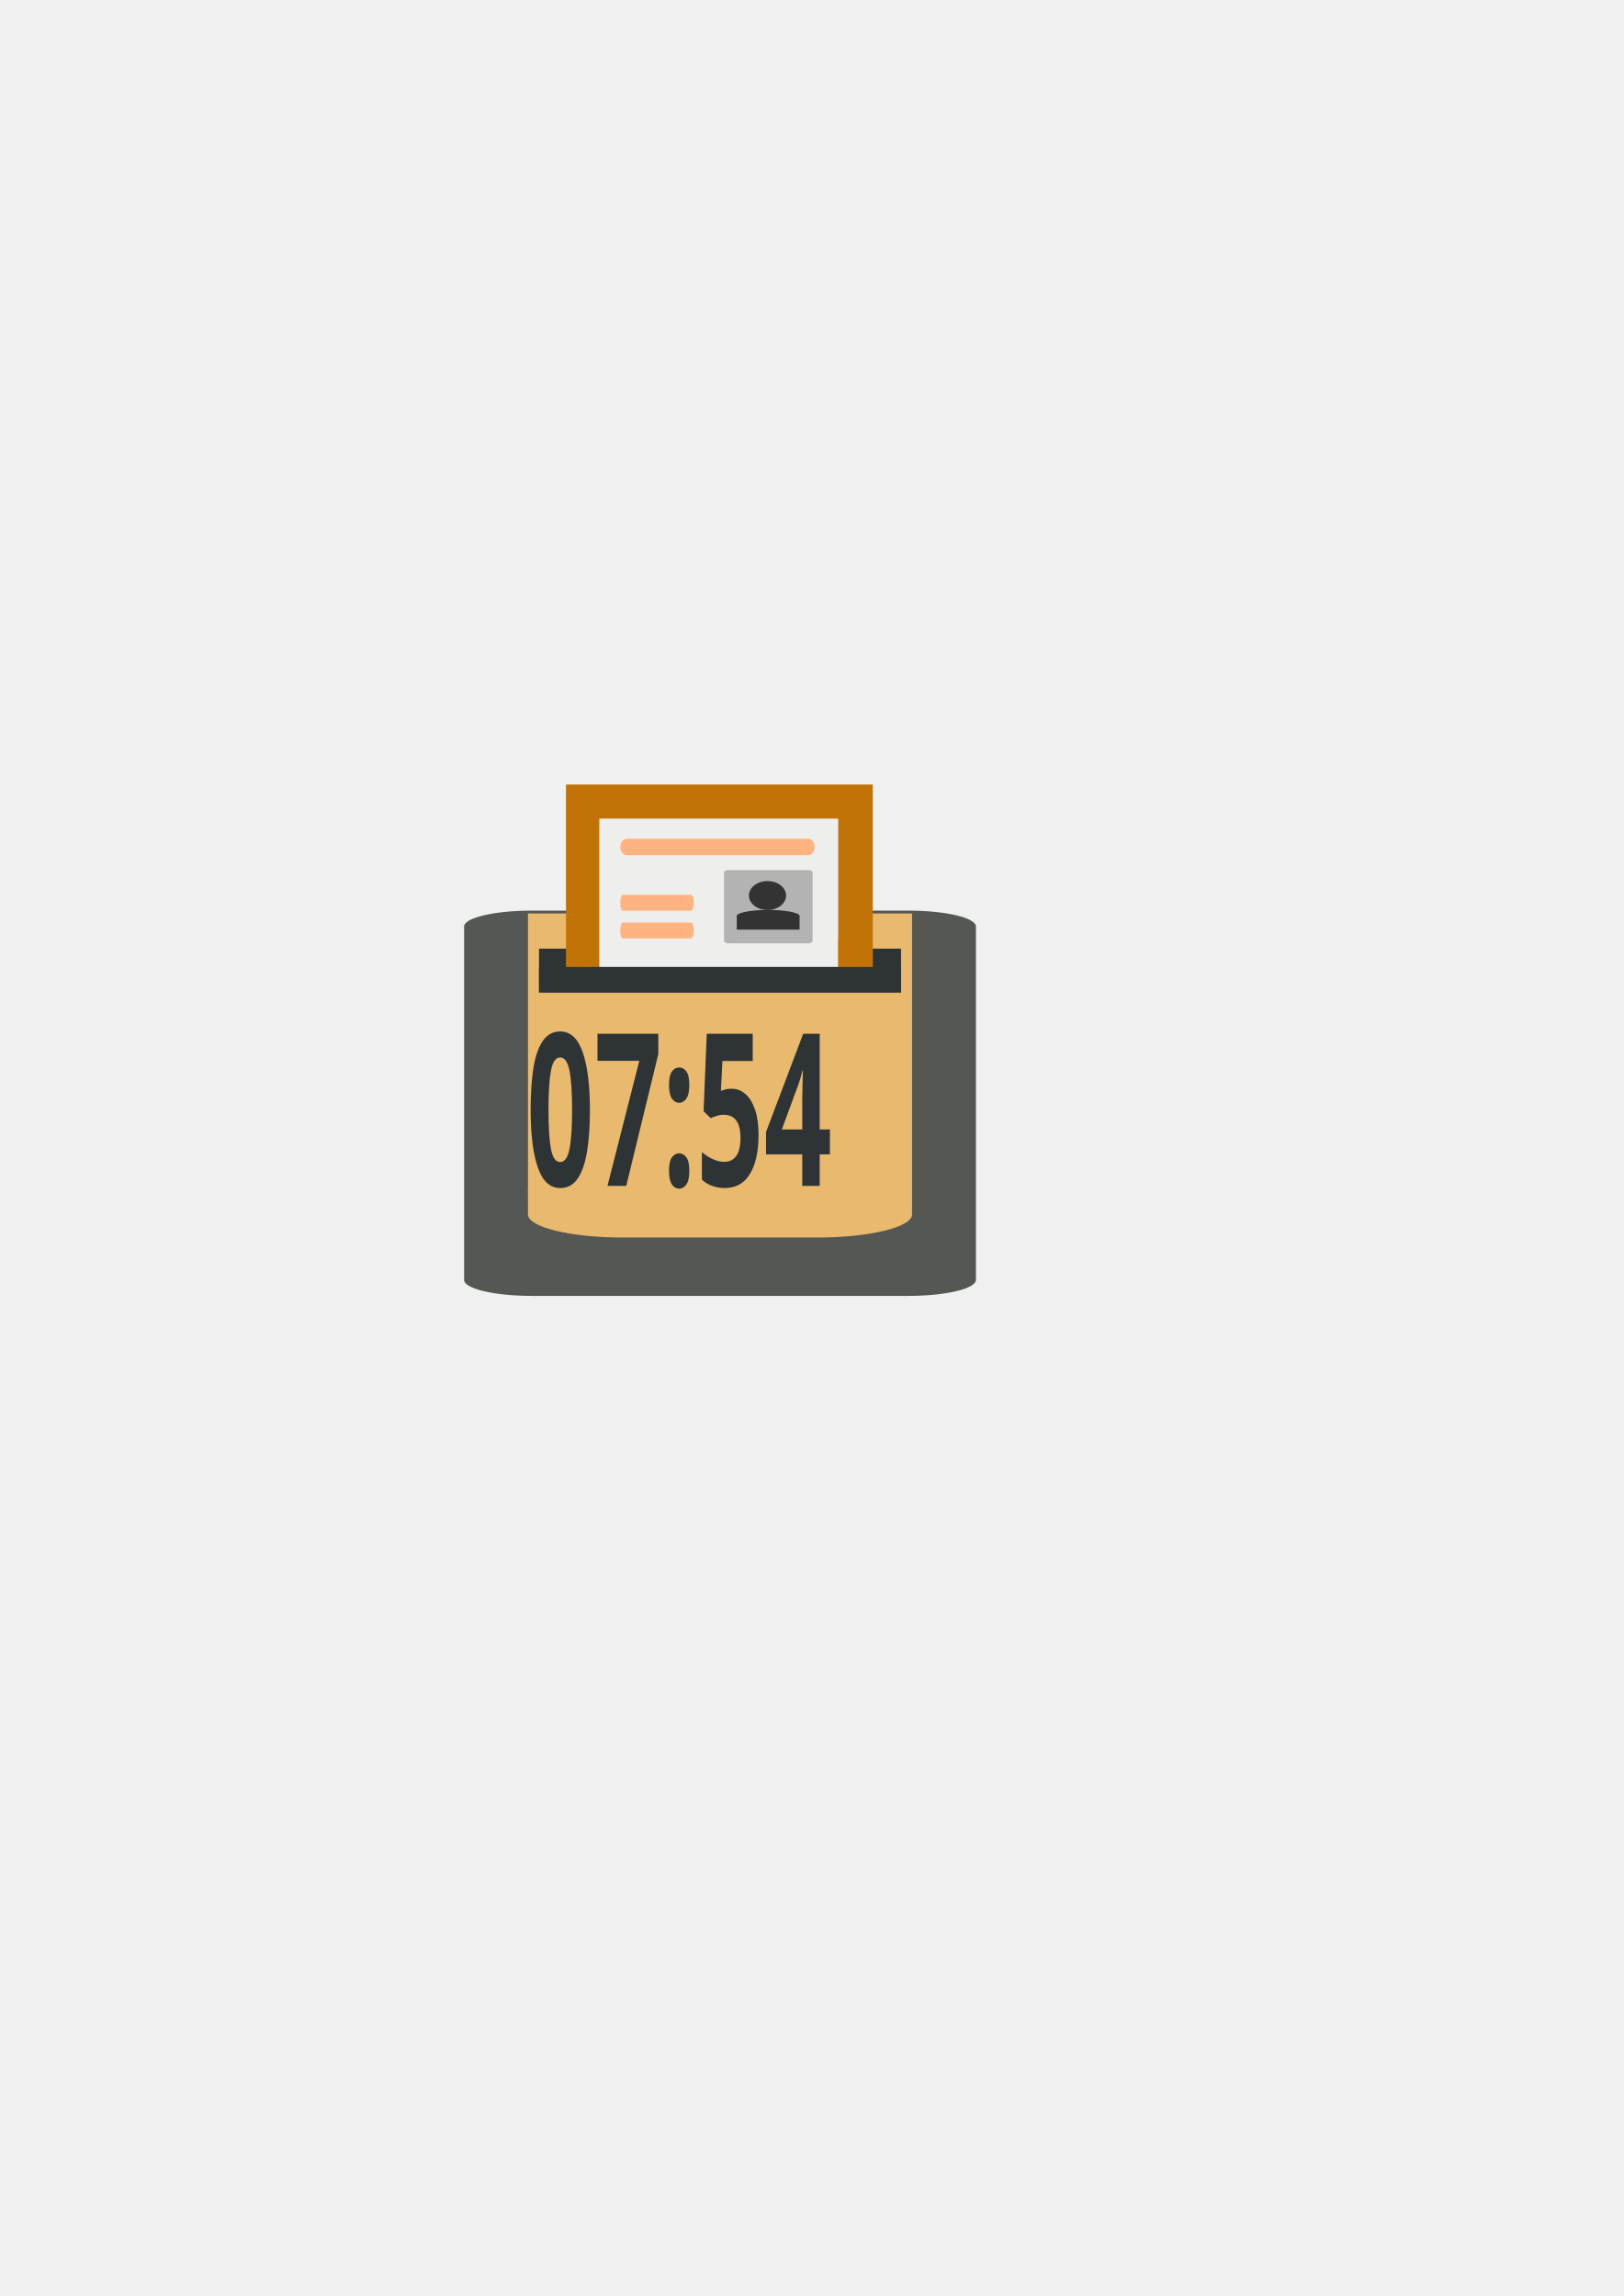
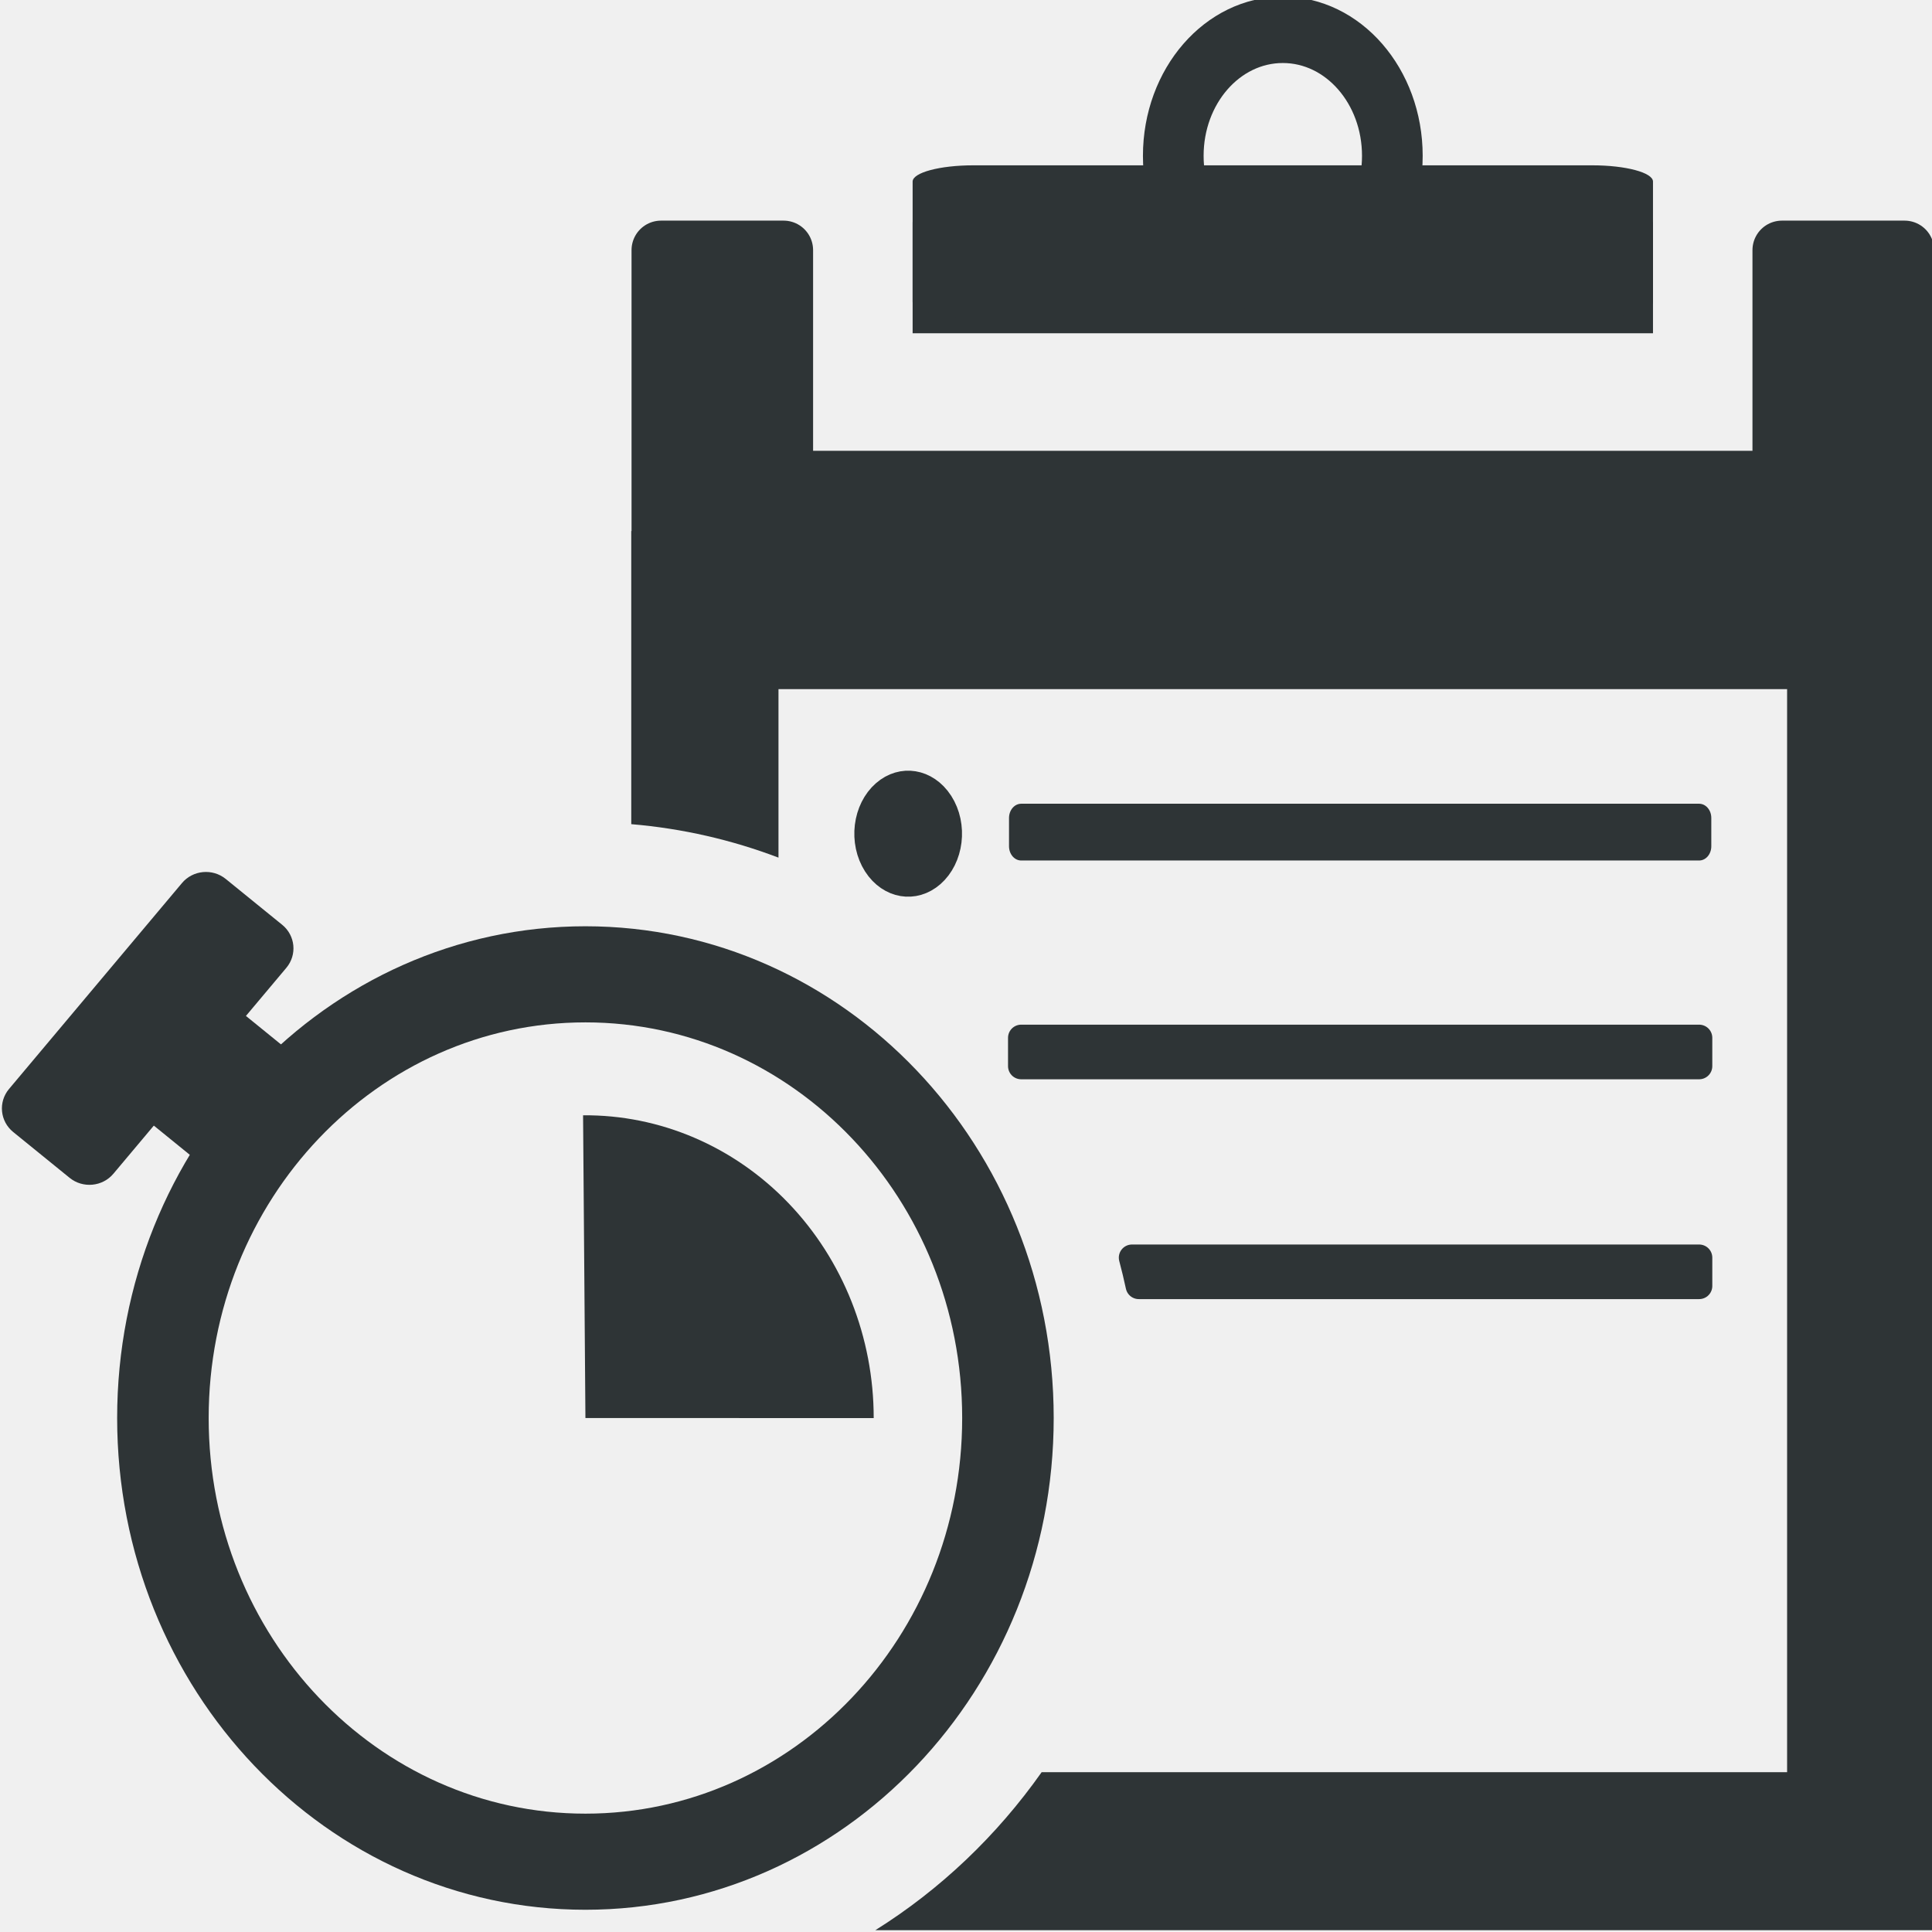
- <svg xmlns="http://www.w3.org/2000/svg" width="210mm" height="297mm" id="svg2" version="1.1">
+ <svg xmlns="http://www.w3.org/2000/svg" width="1024" height="1024" id="svg2" version="1.1">
  <defs id="defs4">
    <linearGradient id="linearGradient3847">
      <stop style="stop-color:#c07305;stop-opacity:1;" offset="0" id="stop3849" />
      <stop style="stop-color:#d4b363;stop-opacity:0;" offset="1" id="stop3851" />
    </linearGradient>
    <linearGradient id="linearGradient3796">
      <stop style="stop-color:#808080;stop-opacity:1;" offset="0" id="stop3798" />
      <stop style="stop-color:#dbdbdb;stop-opacity:1;" offset="1" id="stop3800" />
    </linearGradient>
    <linearGradient id="linearGradient3755">
      <stop style="stop-color:#979797;stop-opacity:1;" offset="0" id="stop3757" />
      <stop style="stop-color:#e6e6e6;stop-opacity:0;" offset="1" id="stop3759" />
    </linearGradient>
  </defs>
  <g id="layer1" style="display:inline">
-     <rect transform="scale(-1,-1)" style="fill:#555753;fill-opacity:1;fill-rule:evenodd;stroke:none" id="rect3767" width="250.19" height="188.374" x="-477.056" y="-633.568" ry="7.797" rx="33.172" />
-     <rect style="fill:#e9b96e;fill-opacity:1;stroke:none" id="rect3785" width="187.746" height="136.752" x="258.088" y="446.597" />
-     <rect y="571.195" x="258.088" height="33.84" width="187.746" id="rect3830" style="fill:#e9b96e;fill-opacity:1;stroke:none" ry="11.3" rx="46.549" />
+     <path style="fill:#2e3436;fill-opacity:1;stroke:none" d="m 334.581,281.465 0,155.359 c 27.192,2.282 53.36,8.361 78.03,17.736 l 0,-89.31 534.592,0 0,574.033 -395.101,0 c -23.75,33.681 -53.728,62.22 -88.151,83.754 l 561.283,0 0,-741.572 -690.653,0 z m 249.704,339.881 c 0.884,2.048 1.743,4.114 2.586,6.184 -0.843,-2.069 -1.703,-4.138 -2.586,-6.184 z m 14.463,40.904 c 0.649,2.314 1.284,4.633 1.884,6.969 -0.599,-2.335 -1.235,-4.656 -1.884,-6.969 z m 1.884,6.969 c 0.613,2.388 1.196,4.779 1.756,7.189 -0.561,-2.41 -1.143,-4.8 -1.756,-7.189 z m 5.14,23.67 c 0.285,1.589 0.568,3.174 0.83,4.772 -0.261,-1.595 -0.546,-3.185 -0.83,-4.772 z m 1.054,6.216 c 0.259,1.628 0.499,3.261 0.734,4.897 -0.235,-1.635 -0.475,-3.271 -0.734,-4.897 z m 2.905,23.952 c 0.133,1.559 0.272,3.112 0.383,4.677 -0.111,-1.561 -0.25,-3.123 -0.383,-4.677 z m 0.511,6.749 c 0.093,1.43 0.181,2.866 0.255,4.301 -0.075,-1.438 -0.162,-2.868 -0.255,-4.301 z m -2.043,64.856 c -0.173,1.33 -0.354,2.662 -0.543,3.987 0.189,-1.325 0.37,-2.656 0.543,-3.987 z m -0.798,5.776 c -0.201,1.362 -0.421,2.725 -0.639,4.081 0.218,-1.358 0.437,-2.717 0.639,-4.081 z m -2.458,14.346 c -0.329,1.701 -0.667,3.394 -1.022,5.085 0.354,-1.685 0.694,-3.39 1.022,-5.085 z m -1.022,5.085 c -0.254,1.208 -0.5,2.408 -0.766,3.61 0.266,-1.198 0.514,-2.406 0.766,-3.61 z m -8.014,30.701 c -0.425,1.352 -0.867,2.705 -1.309,4.05 0.443,-1.347 0.883,-2.694 1.309,-4.05 z m -1.309,4.05 c -0.53,1.614 -1.074,3.201 -1.628,4.803 0.552,-1.594 1.1,-3.197 1.628,-4.803 z m -6.928,19.055 c -0.625,1.565 -1.267,3.125 -1.916,4.677 0.649,-1.553 1.29,-3.111 1.916,-4.677 z m -1.916,4.677 c -0.645,1.543 -1.312,3.085 -1.979,4.615 0.668,-1.53 1.334,-3.071 1.979,-4.615 z" id="rect3978" />
+     <g id="g3811" transform="matrix(0.8584966,0,0,1.004542,73.52209,92.32421)">
+       <path transform="matrix(1.428086,0,0,1.428086,-179.6411,-307.8891)" d="m 471.064,449.792 c 5.227,6.973 3.812,16.863 -3.161,22.091 -6.973,5.227 -16.863,3.812 -22.091,-3.161 -5.227,-6.973 -3.812,-16.863 3.161,-22.091 6.946,-5.207 16.793,-3.826 22.038,3.091 l -12.573,9.535 z" id="path3807" style="fill:#2e3436;fill-opacity:1;stroke:#2e3436;stroke-width:15;stroke-linejoin:round;stroke-miterlimit:4;stroke-opacity:1;stroke-dasharray:none" />
+       <rect y="339.664" x="544.811" height="14.949" width="418.574" id="rect3809" style="fill:#2e3436;fill-opacity:1;stroke:#2e3436;stroke-width:15;stroke-linejoin:round;stroke-miterlimit:4;stroke-opacity:1;stroke-dasharray:none" />
+     </g>
+     <path style="fill:#2e3436;stroke:#2e3436;stroke-width:31.263;stroke-linejoin:round;stroke-miterlimit:4;stroke-opacity:1;stroke-dasharray:none" d="m 350.36,132.569 0,178.539 659.112,0 0,-178.539 -64.995,0 0,121.992 -529.154,0 0,-121.992 -64.963,0 z" id="rect3851" />
+     <rect style="fill:#2e3436;fill-opacity:1;stroke:none" id="rect3868" width="392.412" height="58.918" x="483.71" y="117.721" />
+     <rect y="87.626" x="483.71" height="80.976" width="392.412" id="rect3872" style="fill:#2e3436;fill-opacity:1;stroke:none" ry="8.62" rx="32.148" />
+     <path style="fill:none;stroke:#2e3436;stroke-width:60.319;stroke-miterlimit:4;stroke-opacity:1;stroke-dasharray:none" id="path3886" d="m 316.784,100.519 a 108.894,114.551 0 1 1 -217.789,0 108.894,114.551 0 1 1 217.789,0 z" transform="matrix(0.5331305,0,0,0.5828824,569.0838,24.00025)" />
+     <path style="fill:#2e3436;fill-opacity:1;stroke:#2e3436;stroke-width:13.93;stroke-linejoin:round;stroke-miterlimit:4;stroke-opacity:1;stroke-dasharray:none" d="m 599.962,666.582 c 1.316,4.956 2.519,9.954 3.608,15.005 l 297.02,0 0,-15.005 -300.628,0 z" id="rect3825" />
+     <rect y="550.058" x="541.241" height="15.017" width="359.345" id="rect3819" style="fill:#2e3436;fill-opacity:1;stroke:#2e3436;stroke-width:13.93;stroke-linejoin:round;stroke-miterlimit:4;stroke-opacity:1;stroke-dasharray:none" />
  </g>
-   <g id="layer3">
-     <rect style="fill:#2e3436;fill-opacity:1;stroke:none" id="rect3975" width="176.964" height="21.429" x="263.479" y="463.791" ry="0" />
-     <rect style="fill:#ffffff;fill-opacity:1;stroke:#c17405;stroke-width:17.029;stroke-linejoin:miter;stroke-miterlimit:4;stroke-opacity:1;stroke-dasharray:none" id="rect3833" width="132.93" height="75.58" x="285.189" y="392.081" rx="0" ry="0" />
-     <rect style="fill:#eeeeec;fill-opacity:1;stroke:none" id="rect3985" width="116.686" height="76.199" x="292.961" y="400.208" />
-     <rect ry="0" y="472.719" x="263.479" height="12.501" width="176.964" id="rect3987" style="fill:#2e3436;fill-opacity:1;stroke:none" />
-     <rect style="fill:#ffb380;fill-opacity:1;stroke:none" id="rect3857" width="95.003" height="8.083" x="303.199" y="410.039" ry="4.042" rx="3.248" />
-     <rect style="fill:#b3b3b3;fill-opacity:1;stroke:none" id="rect3869" width="43.316" height="35.807" x="353.905" y="425.377" rx="2.069" ry="1.261" />
-     <path style="fill:#333333;fill-opacity:1;stroke:none" id="path3875" d="m 384.377,404.705 a 12.564,12.564 0 1 1 -0.015,-0.02" transform="matrix(0.7225861,0,0,0.5636765,104.6932,205.4634)" />
-     <g id="g3951" transform="matrix(0.829498,0,0,0.7334827,68.65995,122.0832)">
-       <path transform="matrix(0.9974736,0,0,0.8993871,-1.518388,59.13036)" d="m 387.219,425.361 c 6.149,2.009 4.484,4.858 -3.718,6.364 -8.202,1.506 -19.836,1.098 -25.985,-0.911 -6.149,-2.009 -4.484,-4.858 3.718,-6.364 8.191,-1.504 19.807,-1.1 25.963,0.903" id="path3879" style="fill:#333333;fill-opacity:1;stroke:none" />
-       <rect ry="0.589" rx="0" y="444.016" x="351.394" height="9.195" width="37.016" id="rect3881" style="fill:#333333;fill-opacity:1;stroke:none" />
+   <g id="layer3" style="display:inline">
+     <path style="fill:none;stroke:#2e3436;stroke-width:68.449;stroke-linejoin:round;stroke-miterlimit:4;stroke-opacity:1;stroke-dasharray:none" id="path3903" d="m 434,120 a 316,316 0 1 1 -632,0 316,316 0 1 1 632,0 z" transform="matrix(0.7086762,0,0,0.7441936,226.6632,662.2735)" />
+     <g id="g3919" transform="matrix(0.8850961,-1.053842,1.071817,0.8702529,-272.3482,541.132)">
+       <rect ry="11.862" y="170.522" x="94.752" height="51.619" width="127.279" id="rect3913" style="fill:#2e3436;fill-opacity:1;stroke:none" />
+       <rect ry="0" y="210.827" x="130.815" height="30.406" width="55.154" id="rect3915" style="fill:#2e3436;fill-opacity:1;stroke:none" />
    </g>
-     <rect rx="1.227" ry="3.891" y="437.486" x="303.199" height="7.783" width="35.877" id="rect3927" style="fill:#ffb380;fill-opacity:1;stroke:none" />
-     <rect rx="1.227" ry="3.891" y="450.999" x="303.199" height="7.783" width="35.877" id="rect3949" style="fill:#ffb380;fill-opacity:1;stroke:none" />
-   </g>
-   <g id="layer2">
-     <text xml:space="preserve" style="font-size:77.76px;font-style:normal;font-variant:normal;font-weight:bold;font-stretch:normal;line-height:125%;letter-spacing:0px;word-spacing:0px;fill:#2e3436;fill-opacity:1;stroke:none;font-family:Verdana;-inkscape-font-specification:Verdana Bold" x="344.665" y="432.831" id="text3824" transform="scale(0.7465323,1.339527)">
-       <tspan id="tspan3826" x="344.665" y="432.831" style="font-size:77.76px;font-style:normal;font-variant:normal;font-weight:bold;font-stretch:normal;fill:#2e3436;font-family:Verdana;-inkscape-font-specification:Verdana Bold">07:54</tspan>
-     </text>
+     <path transform="matrix(0.4835226,0,0,0.5077558,253.2313,690.6461)" d="M 115.422,-195.989 A 316,316 0 0 1 434,120.093 L 118,120 z" id="path3923" style="fill:#2e3436;fill-opacity:1;stroke:none" />
  </g>
</svg>
